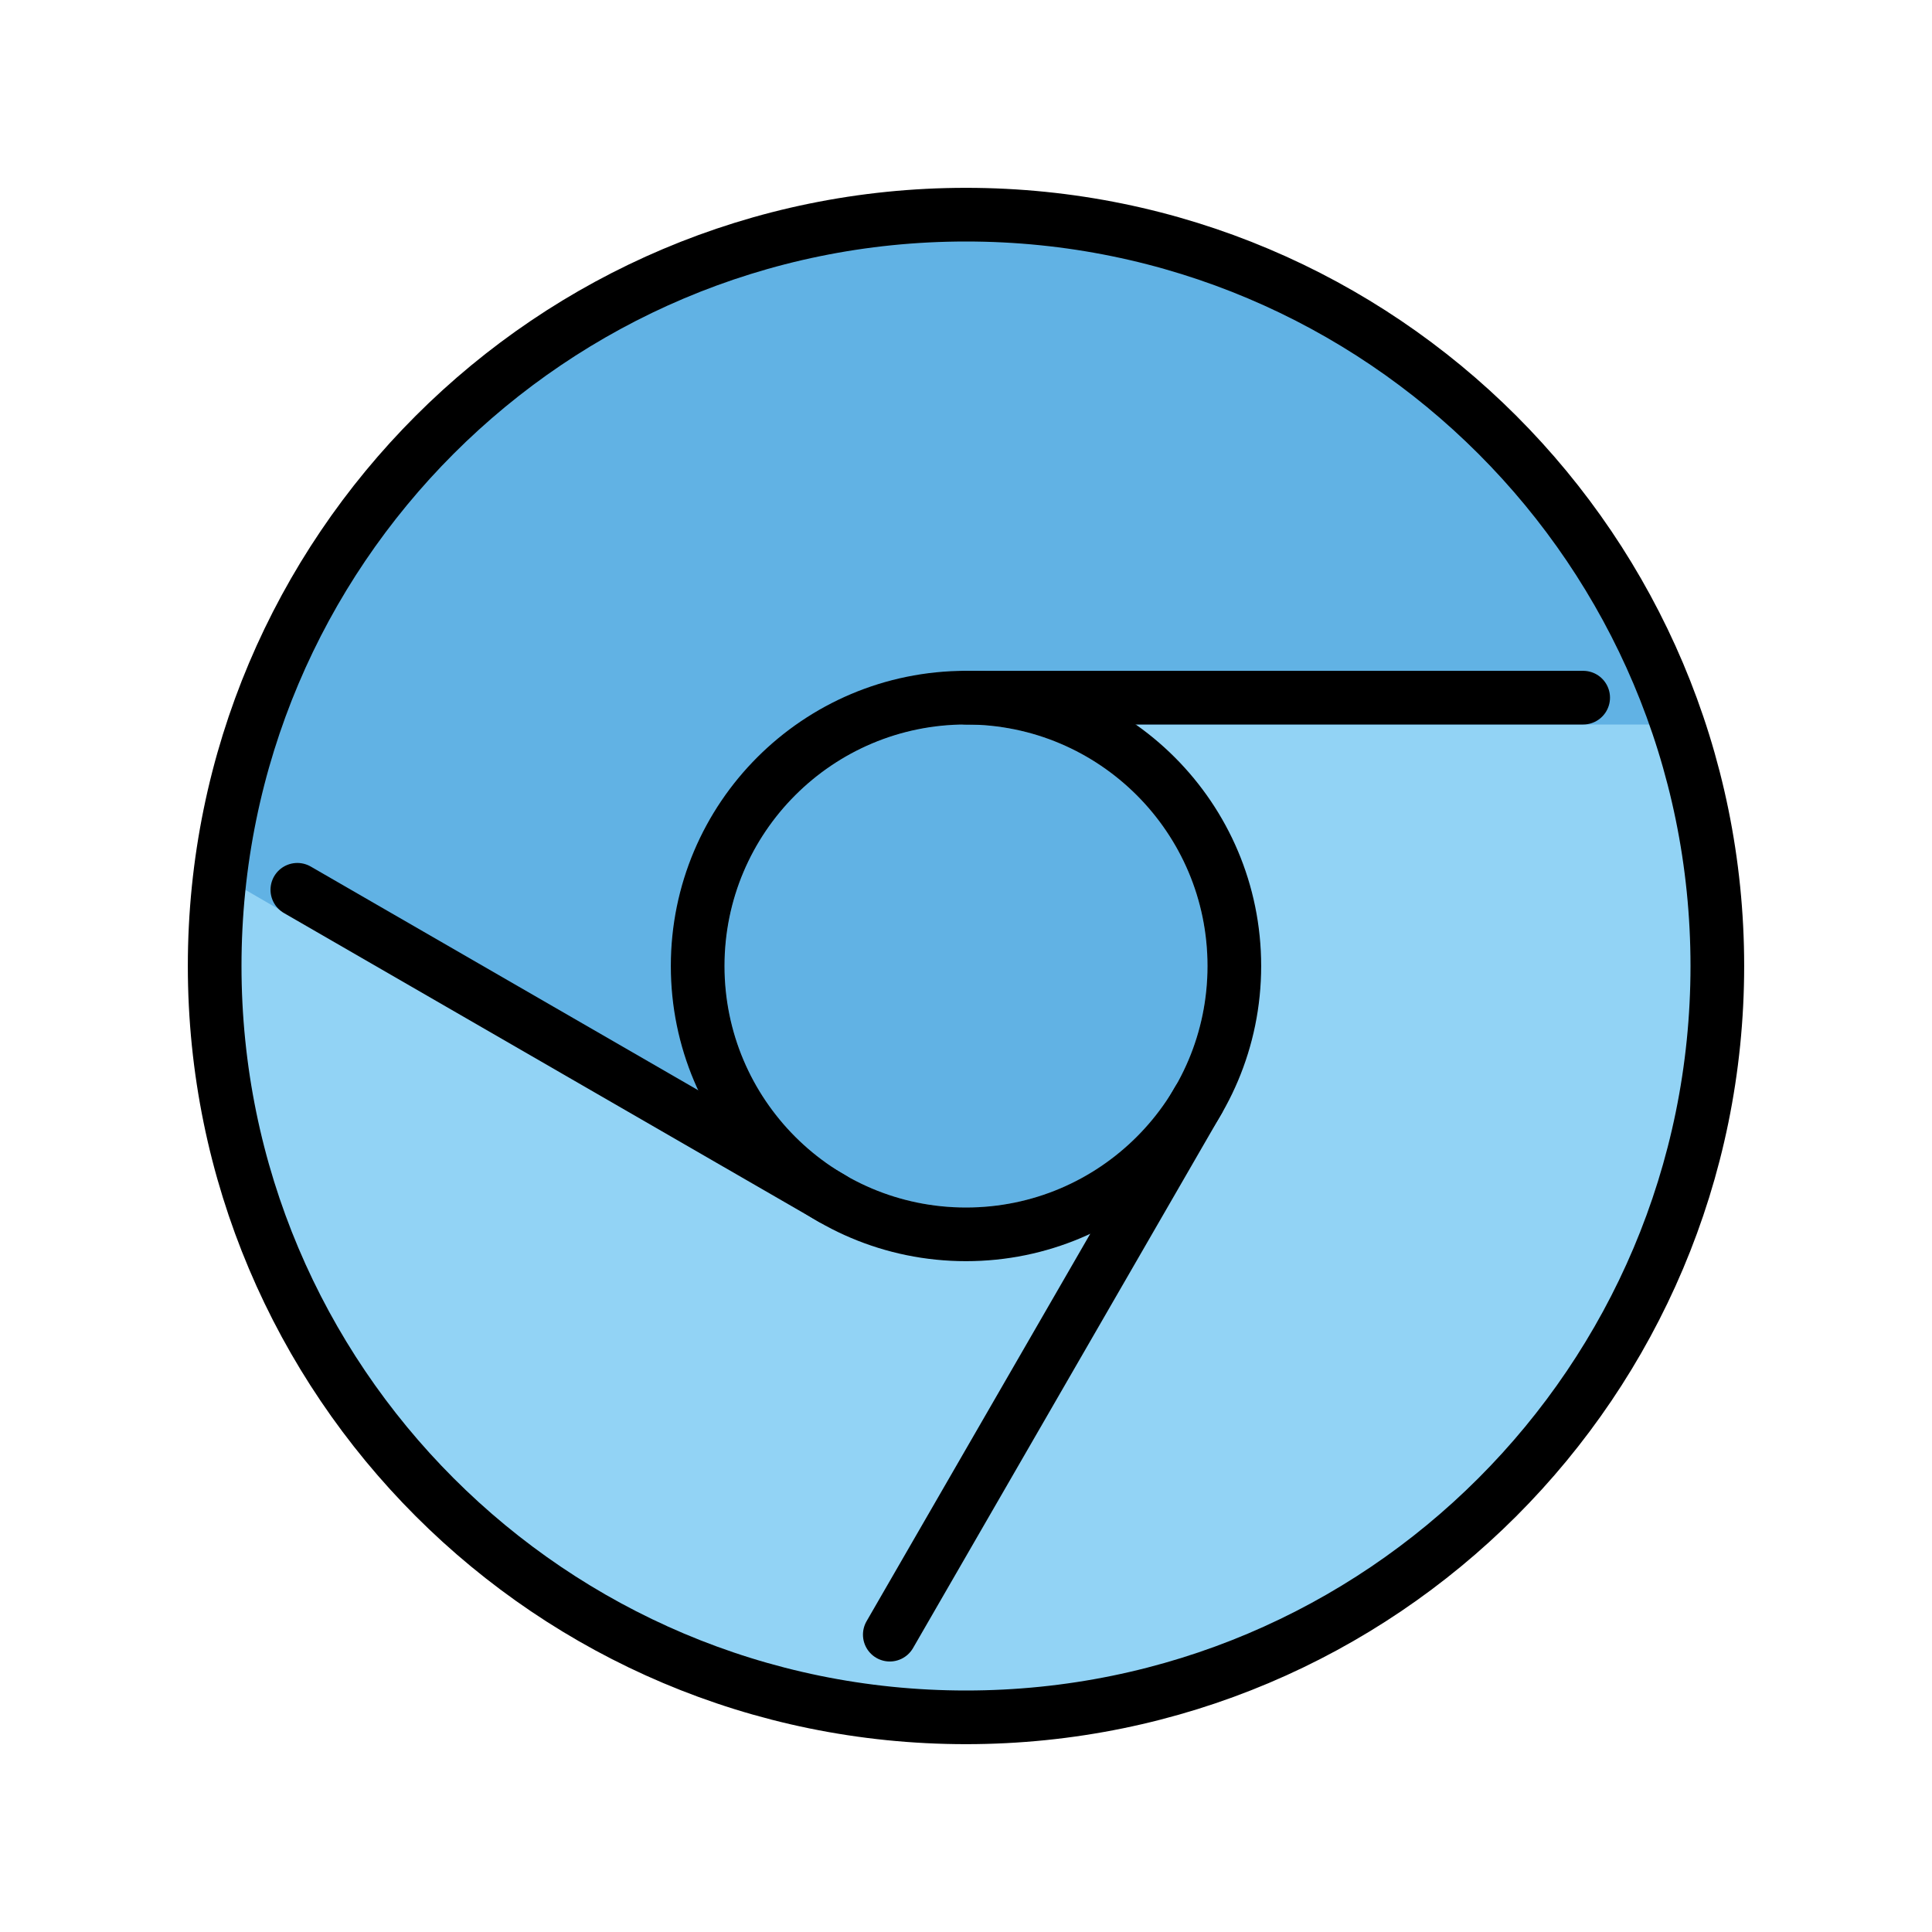
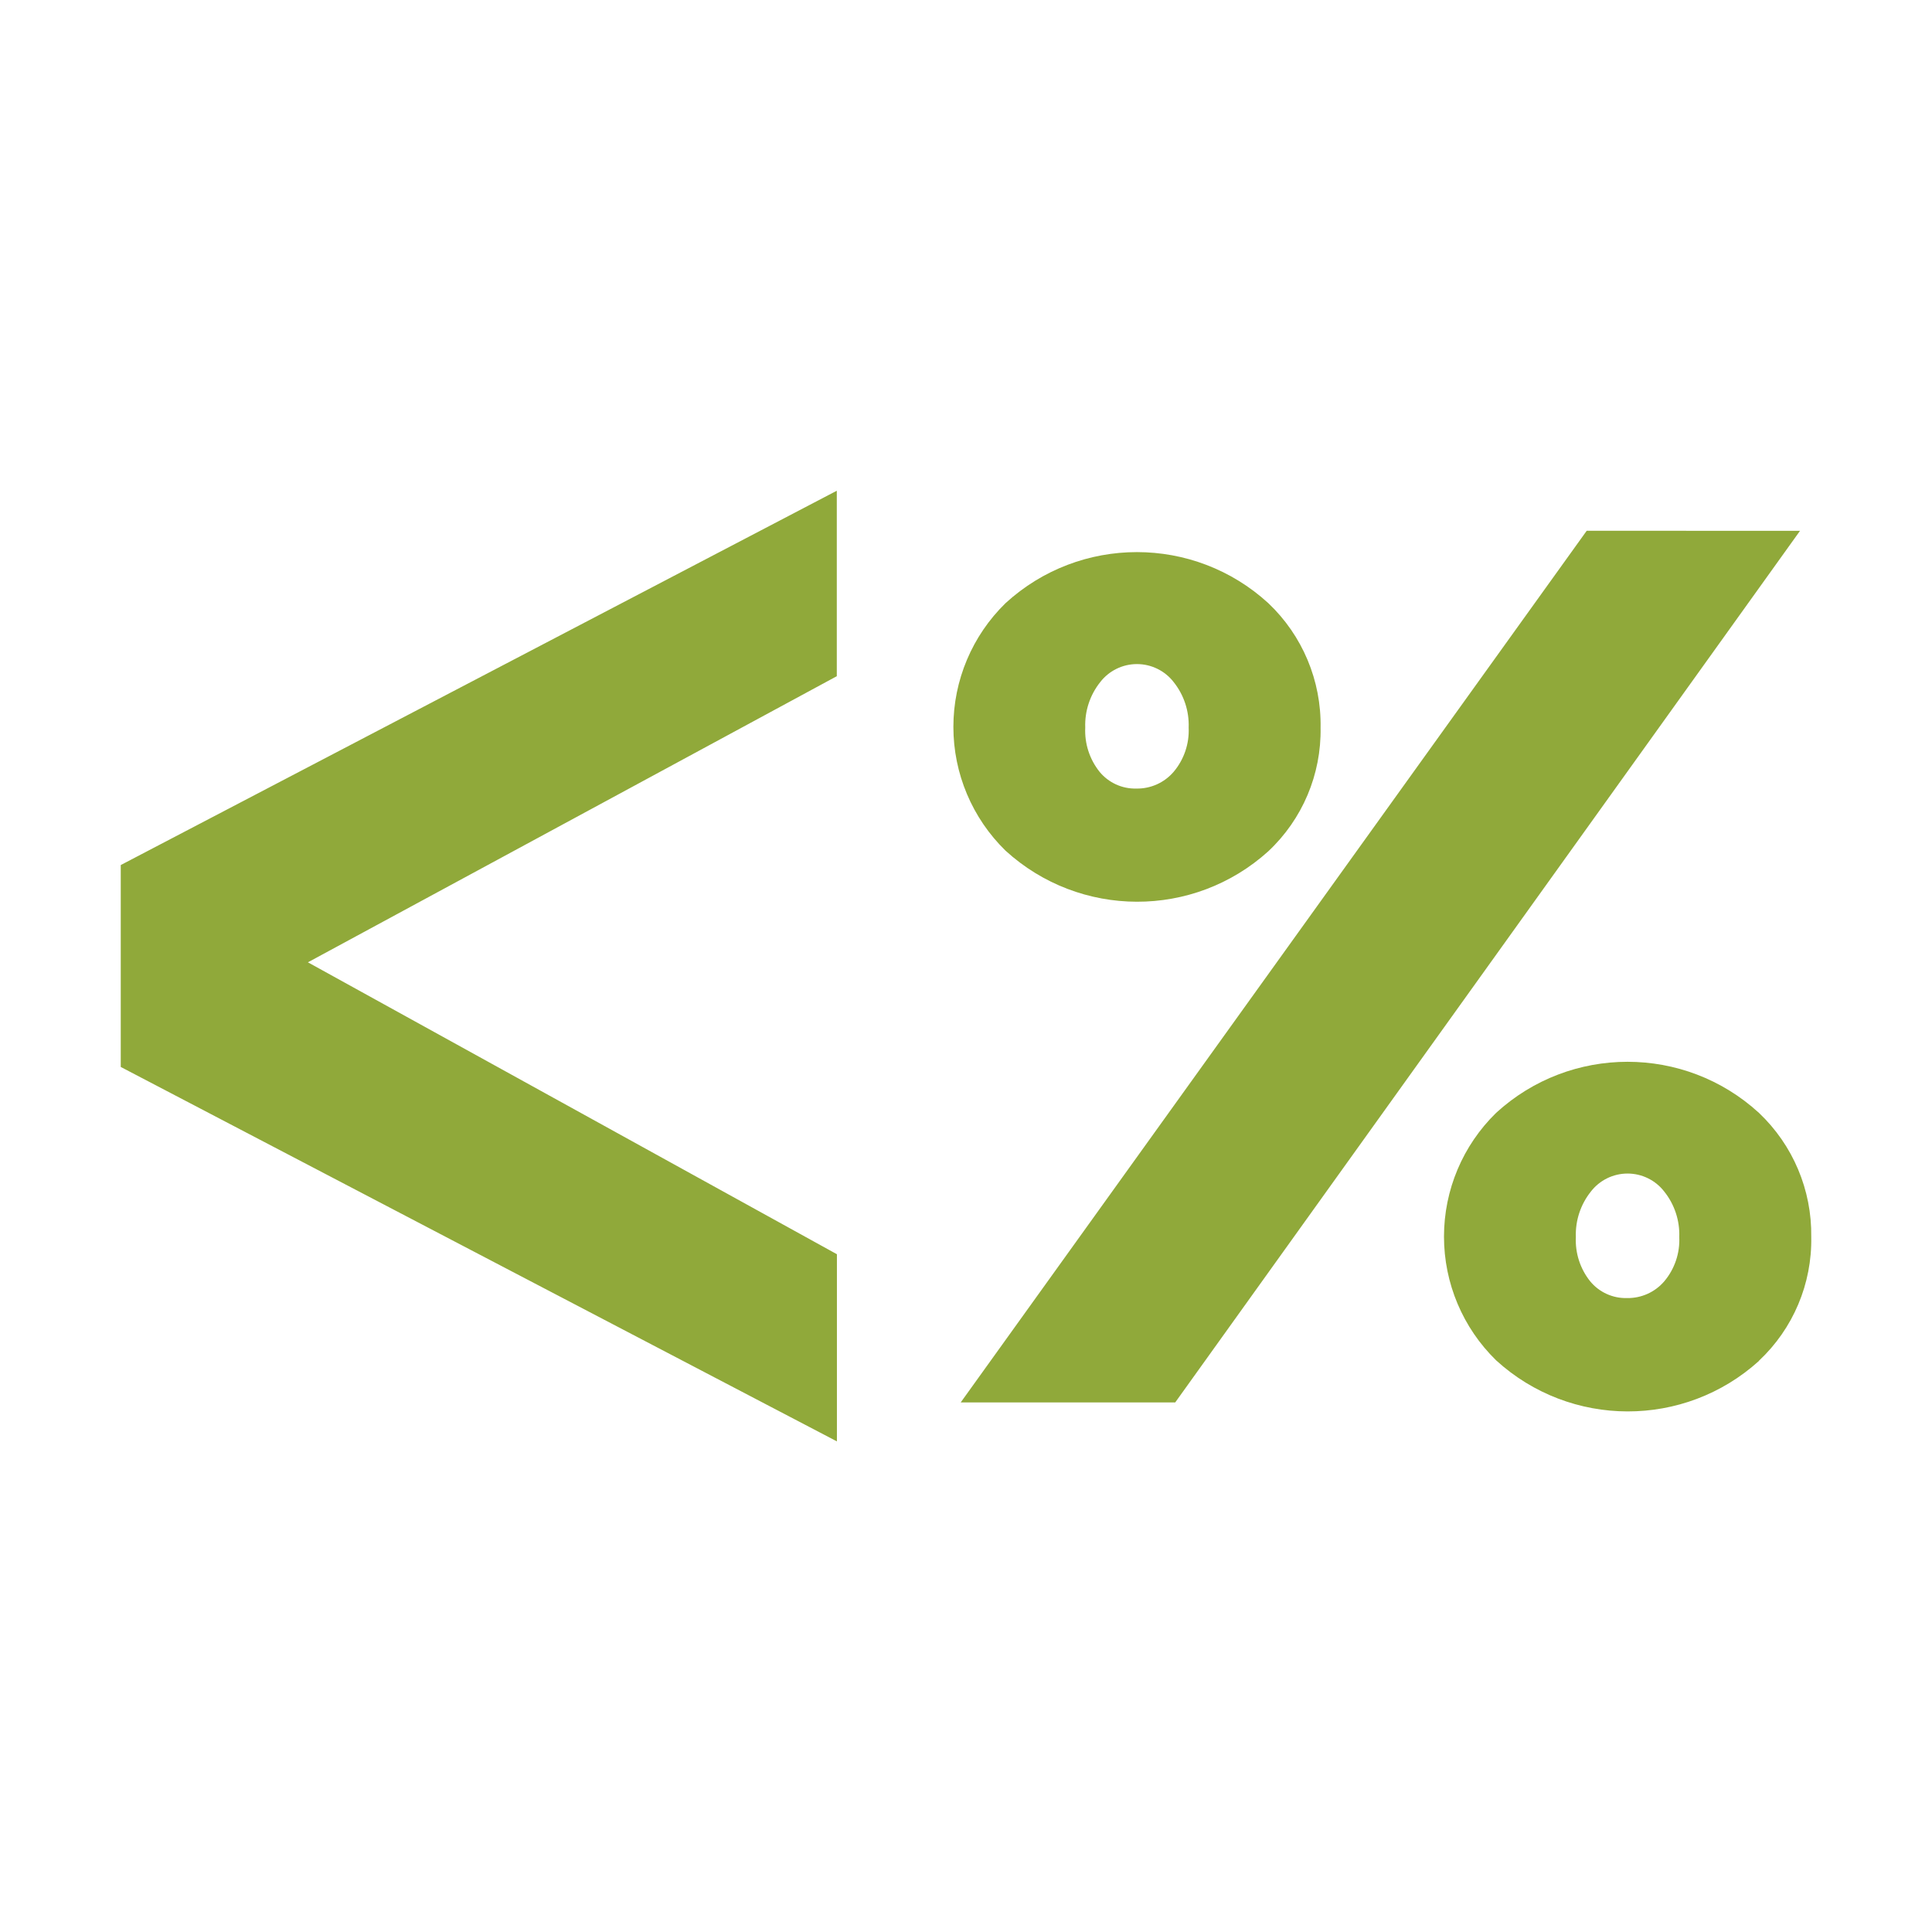
- <svg xmlns="http://www.w3.org/2000/svg" width="128" height="128" viewBox="0 0 72 72">
-   <circle cx="36" cy="36" r="28" fill="#92D3F5" />
-   <path fill="#92D3F5" fill-rule="evenodd" d="m34.312 27.158l.008.047a9 9 0 0 1 9.327 13.369L30.386 63.541c11.442 2.28 23.557-2.801 29.714-13.467c4.21-7.291 4.767-15.688 2.24-23.074H36a9.02 9.02 0 0 0-1.688.158Z" clip-rule="evenodd" />
-   <path fill="#61B2E4" fill-rule="evenodd" d="M27 43.5L8.202 32.617C9.872 18.748 21.681 8 36 8c12.316 0 22.774 7.951 26.522 19H36a9 9 0 0 0-6.914 14.762L27 43.5Z" clip-rule="evenodd" />
-   <circle cx="36" cy="36" r="9" fill="#61B2E4" />
-   <g fill="none" stroke="#000" stroke-width="2">
-     <circle cx="36" cy="36" r="10" />
-     <path stroke-linecap="round" d="m44.66 41l-11.5 19.919M11.081 33.16L31 44.66M36 26h23" />
-     <circle cx="36" cy="36" r="28" />
-   </g>
+ <svg xmlns="http://www.w3.org/2000/svg" width="128" height="128" viewBox="0 0 32 32">
+   <path fill="#90a93a" d="M2 17.672v-3.344l11.86-6.2V11.2L5.1 15.939l8.762 4.835v3.1Zm27.814-8.88L19.465 23.229h-3.553L26.281 8.791ZM26.947 21.5a.794.794 0 0 0 .619-.278a1.061 1.061 0 0 0 .248-.732a1.141 1.141 0 0 0-.248-.753a.768.768 0 0 0-1.217 0a1.141 1.141 0 0 0-.248.753a1.09 1.09 0 0 0 .237.732a.763.763 0 0 0 .609.278Zm2.186 1.042a3.237 3.237 0 0 1-4.352-.01a2.864 2.864 0 0 1 0-4.1a3.223 3.223 0 0 1 4.352 0A2.773 2.773 0 0 1 30 20.486a2.74 2.74 0 0 1-.866 2.052Zm-10.312-9.481a.794.794 0 0 0 .619-.278a1.061 1.061 0 0 0 .248-.732a1.141 1.141 0 0 0-.248-.753a.769.769 0 0 0-1.217 0a1.141 1.141 0 0 0-.248.753a1.09 1.09 0 0 0 .237.732a.763.763 0 0 0 .609.278Zm2.186 1.039a3.237 3.237 0 0 1-4.352-.01a2.864 2.864 0 0 1 0-4.1a3.223 3.223 0 0 1 4.352 0a2.773 2.773 0 0 1 .866 2.063a2.74 2.74 0 0 1-.866 2.047Z" />
</svg>
